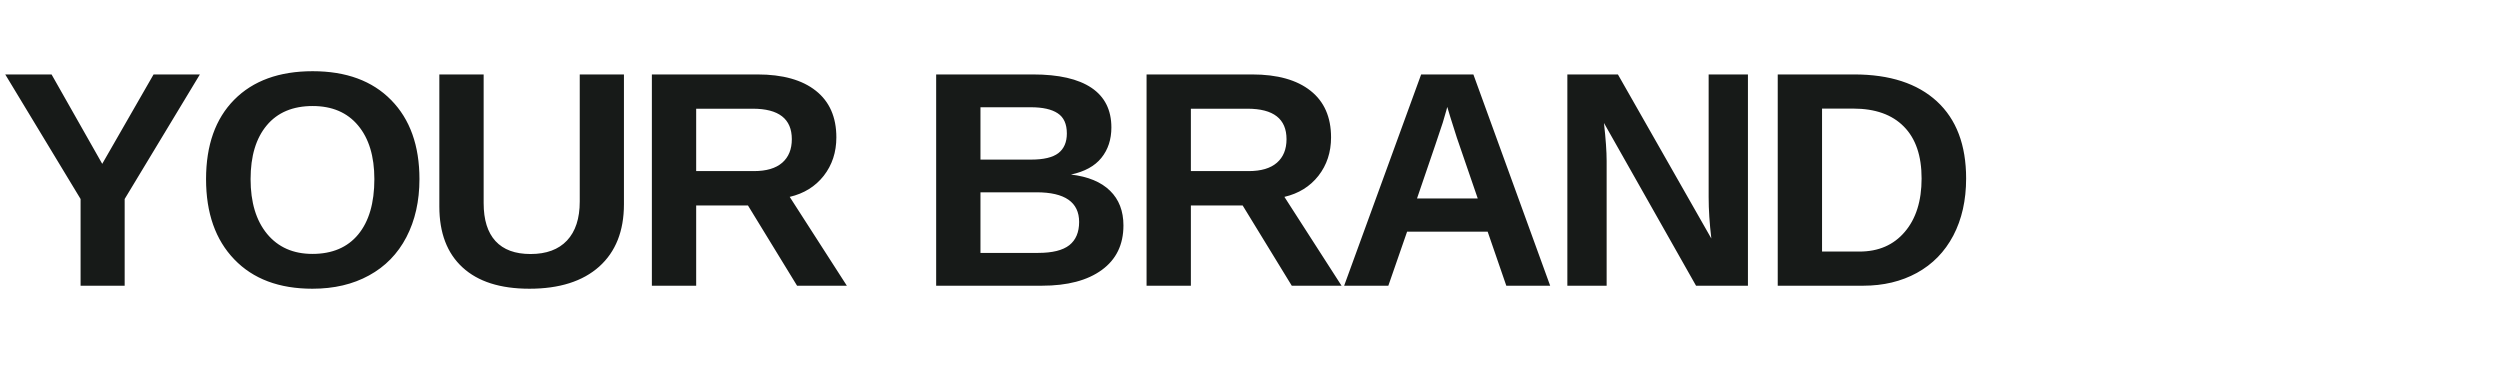
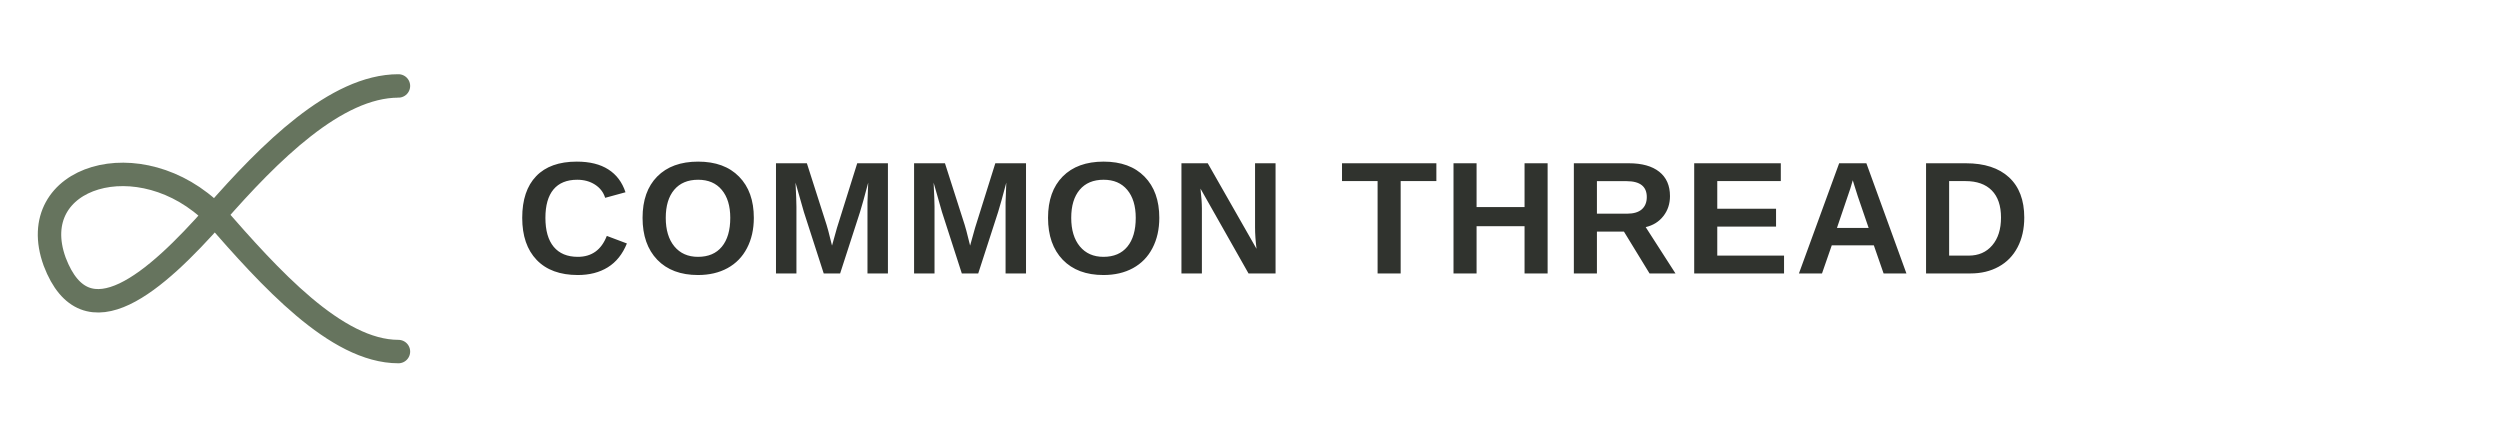
- <svg xmlns="http://www.w3.org/2000/svg" viewBox="0 0 350 52" role="img" aria-labelledby="title">
-   <text x="0" y="40" fill="#171a18" font-family="Arial, Helvetica, sans-serif" font-size="43" font-weight="700" letter-spacing="-1.6">YOUR BRAND</text>
+ <svg xmlns="http://www.w3.org/2000/svg" width="640" height="112" viewBox="0 0 640 112" role="img" aria-labelledby="title description">
+   <path d="M102 22 C86 22 69 39 55 55 C40 72 22 88 14 67 C6 45 36 36 55 55 C69 71 86 90 102 90" fill="none" stroke="#66745E" stroke-width="6" stroke-linecap="round" stroke-linejoin="round" />
+   <text x="132" y="70" fill="#30332E" font-family="DM Sans, Arial, sans-serif" font-size="41" font-weight="700" letter-spacing="1.2">COMMON THREAD</text>
</svg>
